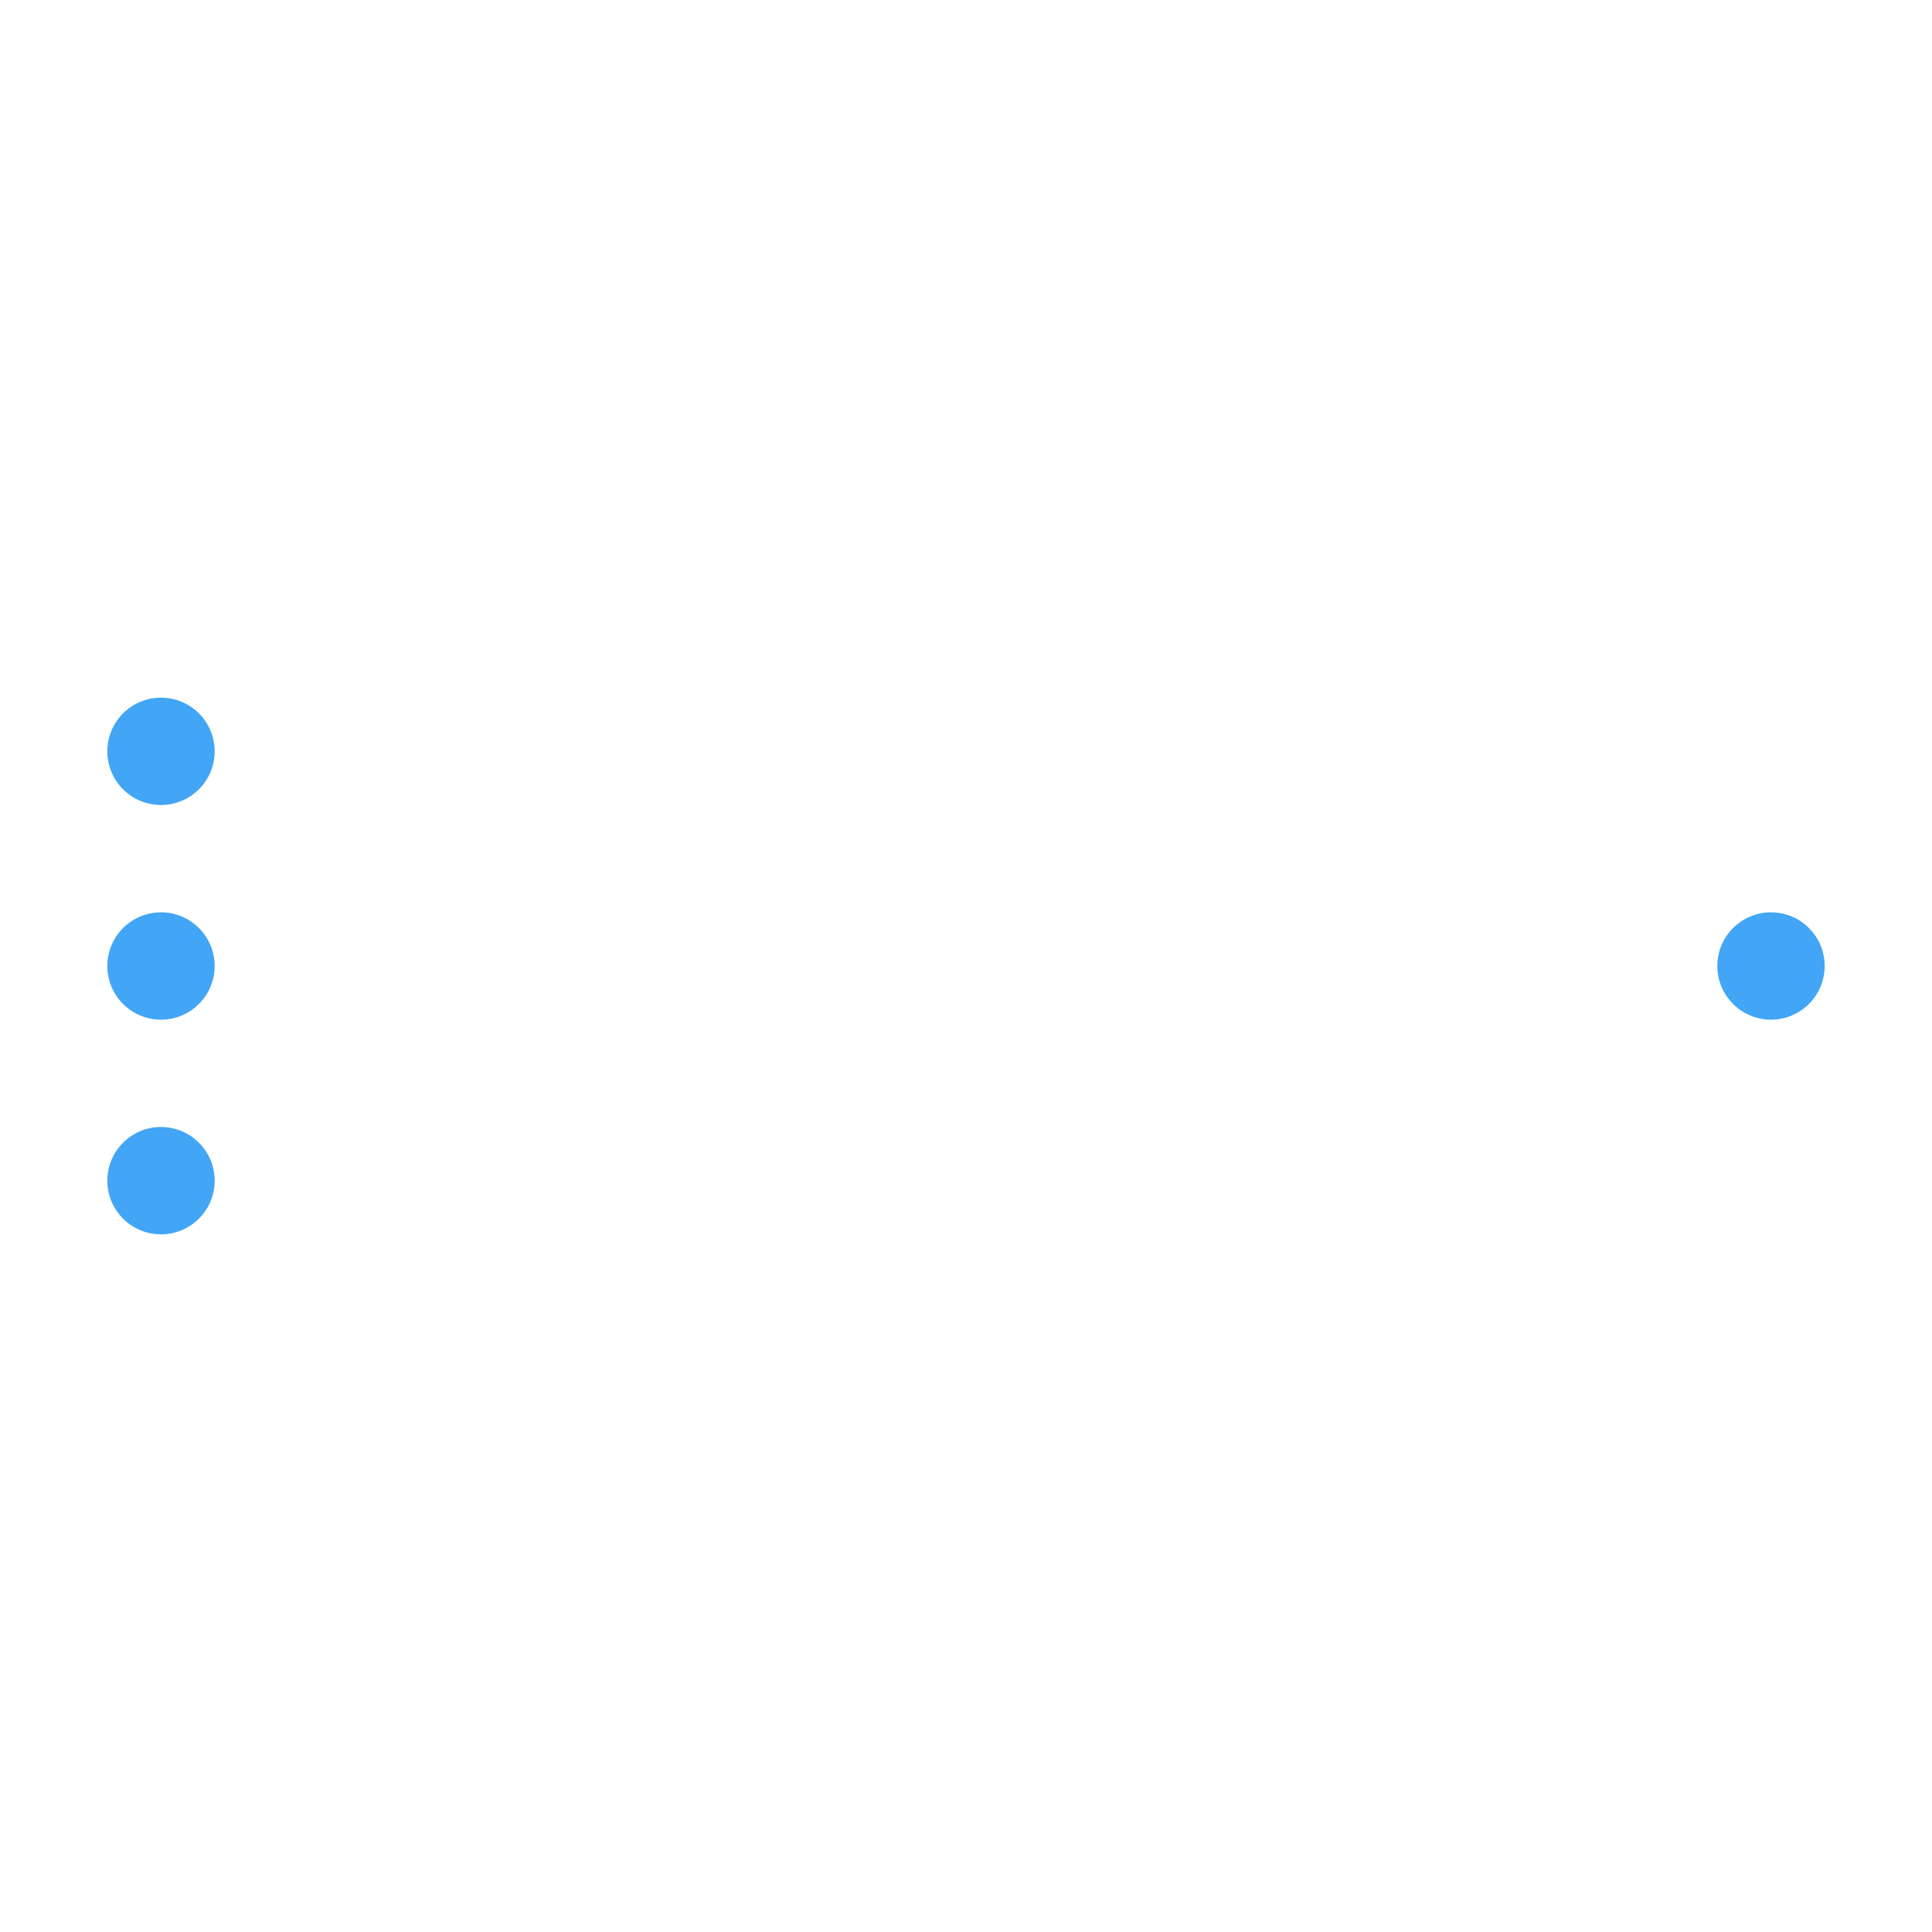
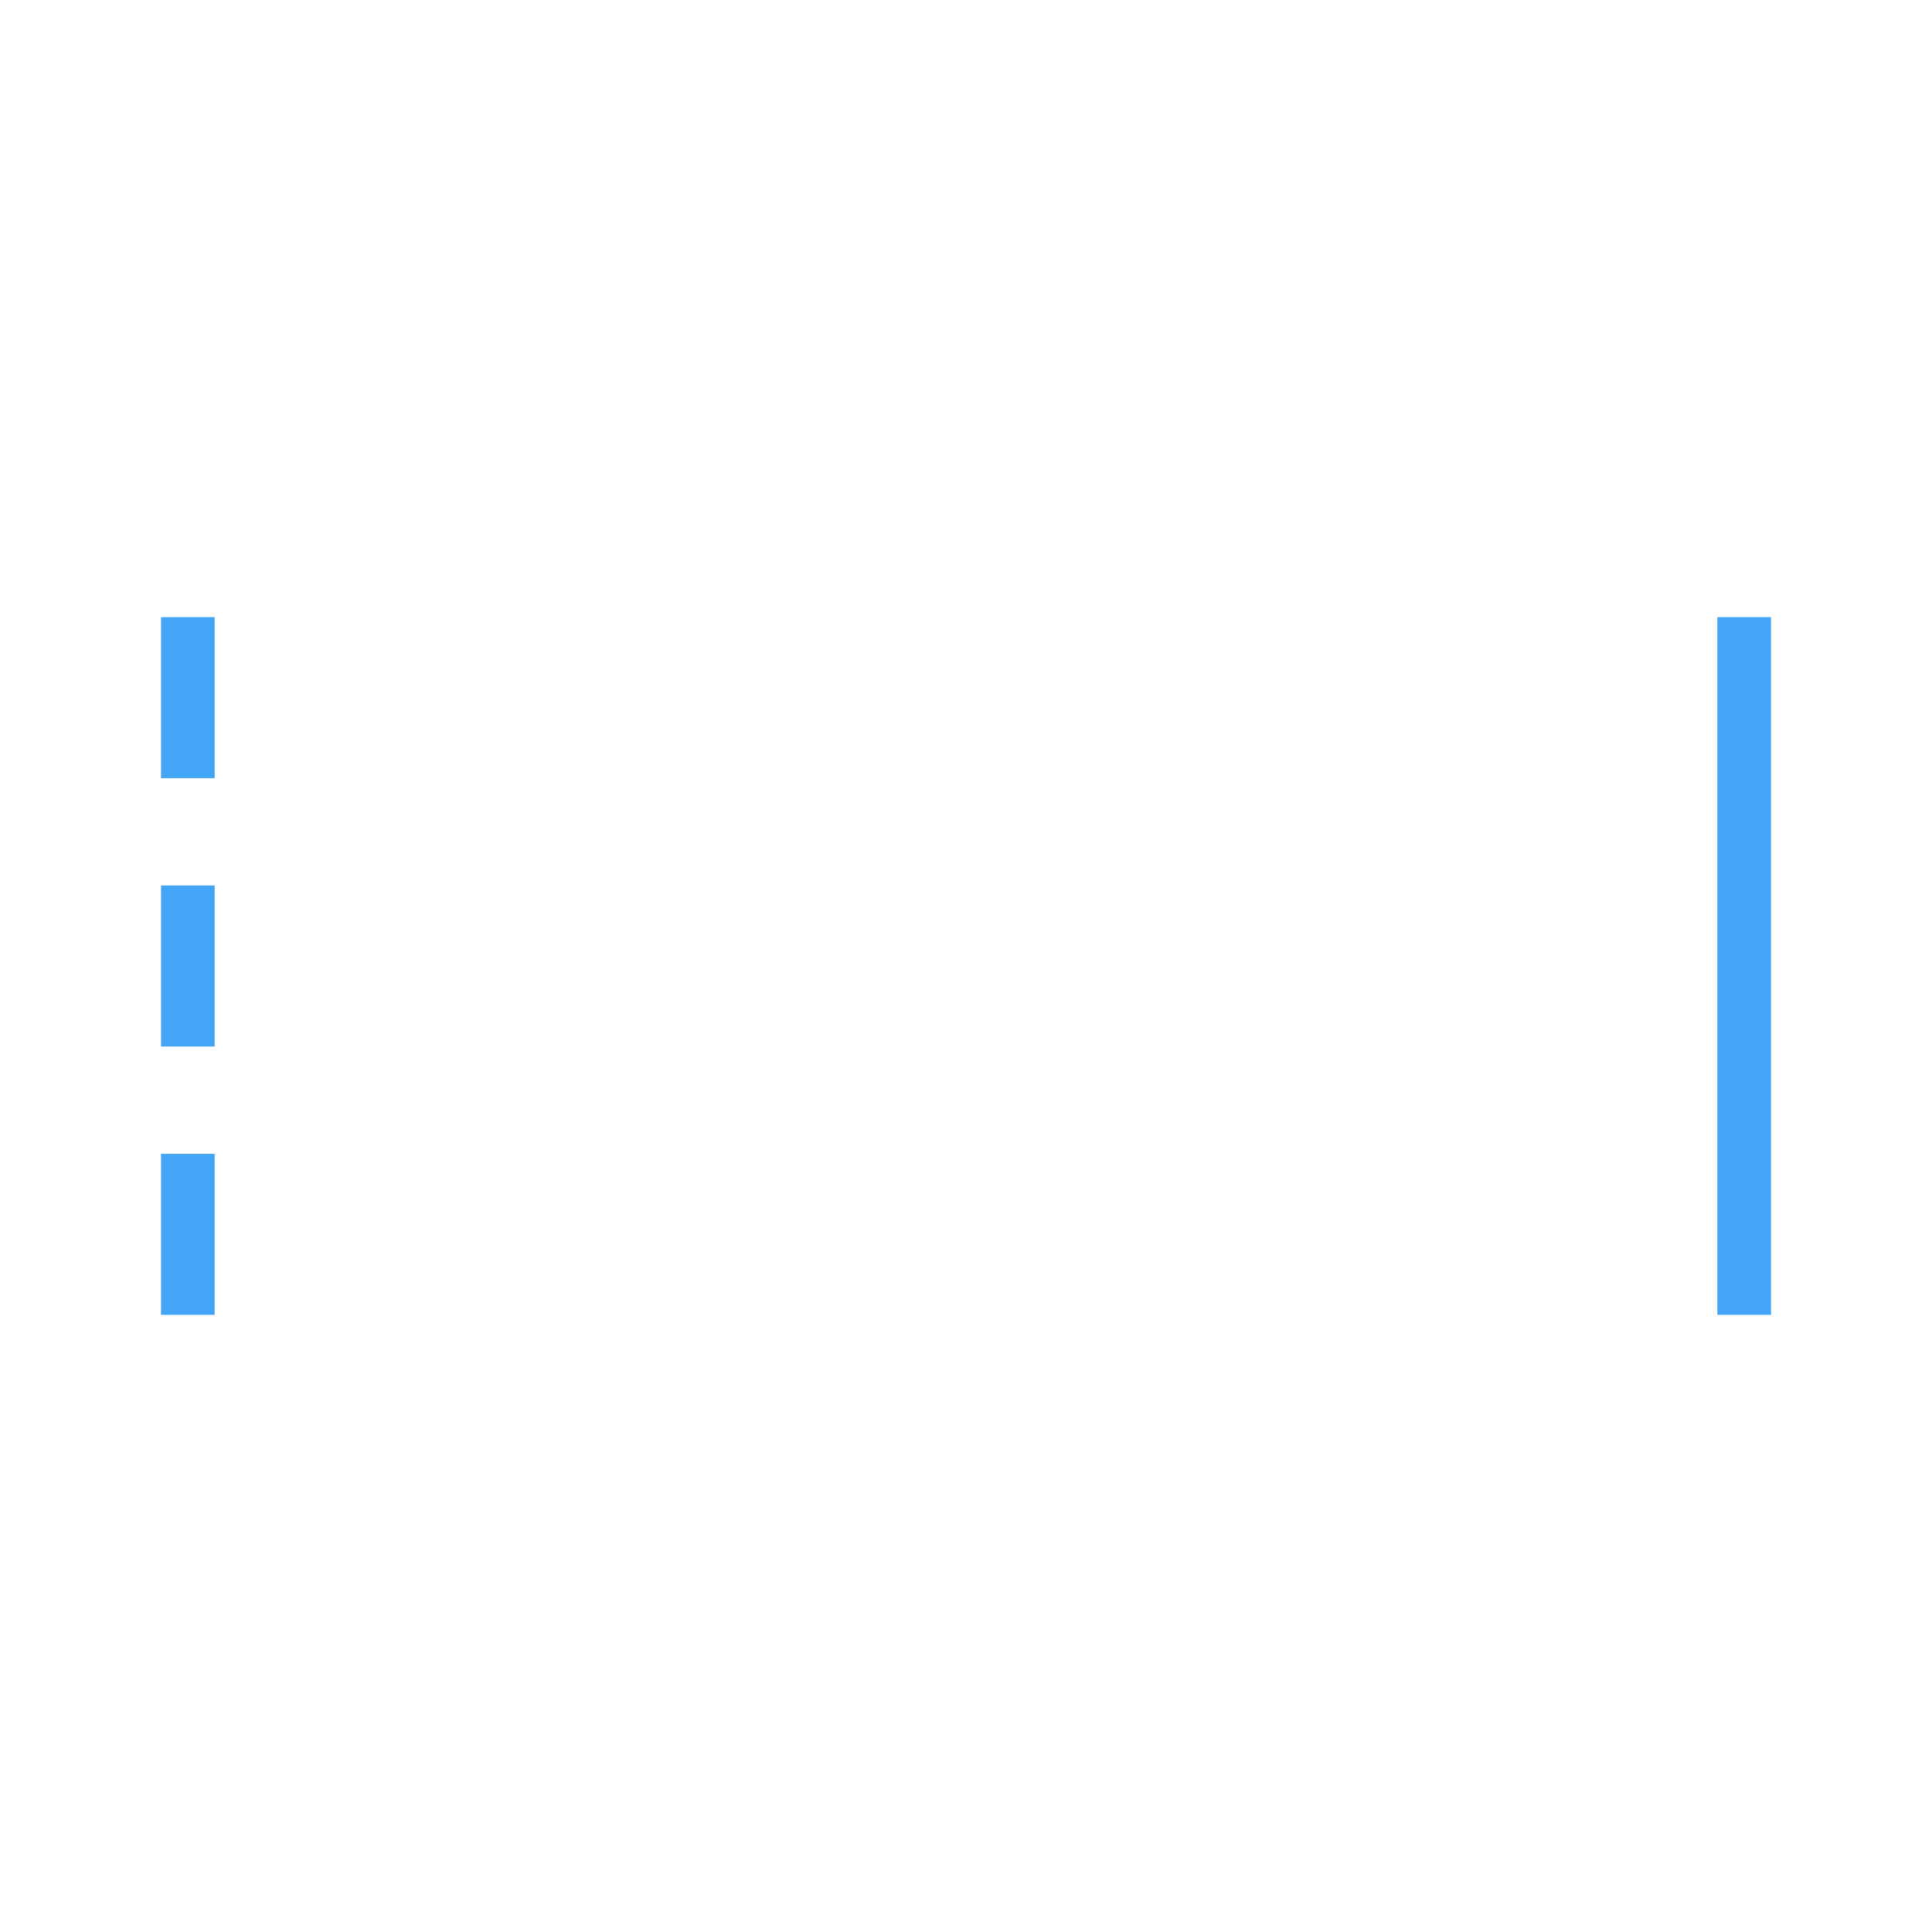
<svg xmlns="http://www.w3.org/2000/svg" width="144" height="144" viewBox="0 0 72 72">
-   <circle cx="6" cy="28" r="2" fill="#42A5F5" />
-   <circle cx="6" cy="36" r="2" fill="#42A5F5" />
-   <circle cx="6" cy="44" r="2" fill="#42A5F5" />
-   <circle cx="66" cy="36" r="2" fill="#42A5F5" />
+   <rect x="6" y="23" width="2" height="6" fill="#42A5F5" />
+   <rect x="6" y="33" width="2" height="6" fill="#42A5F5" />
+   <rect x="6" y="43" width="2" height="6" fill="#42A5F5" />
+   <rect x="64" y="23" width="2" height="26" fill="#42A5F5" />
</svg>
